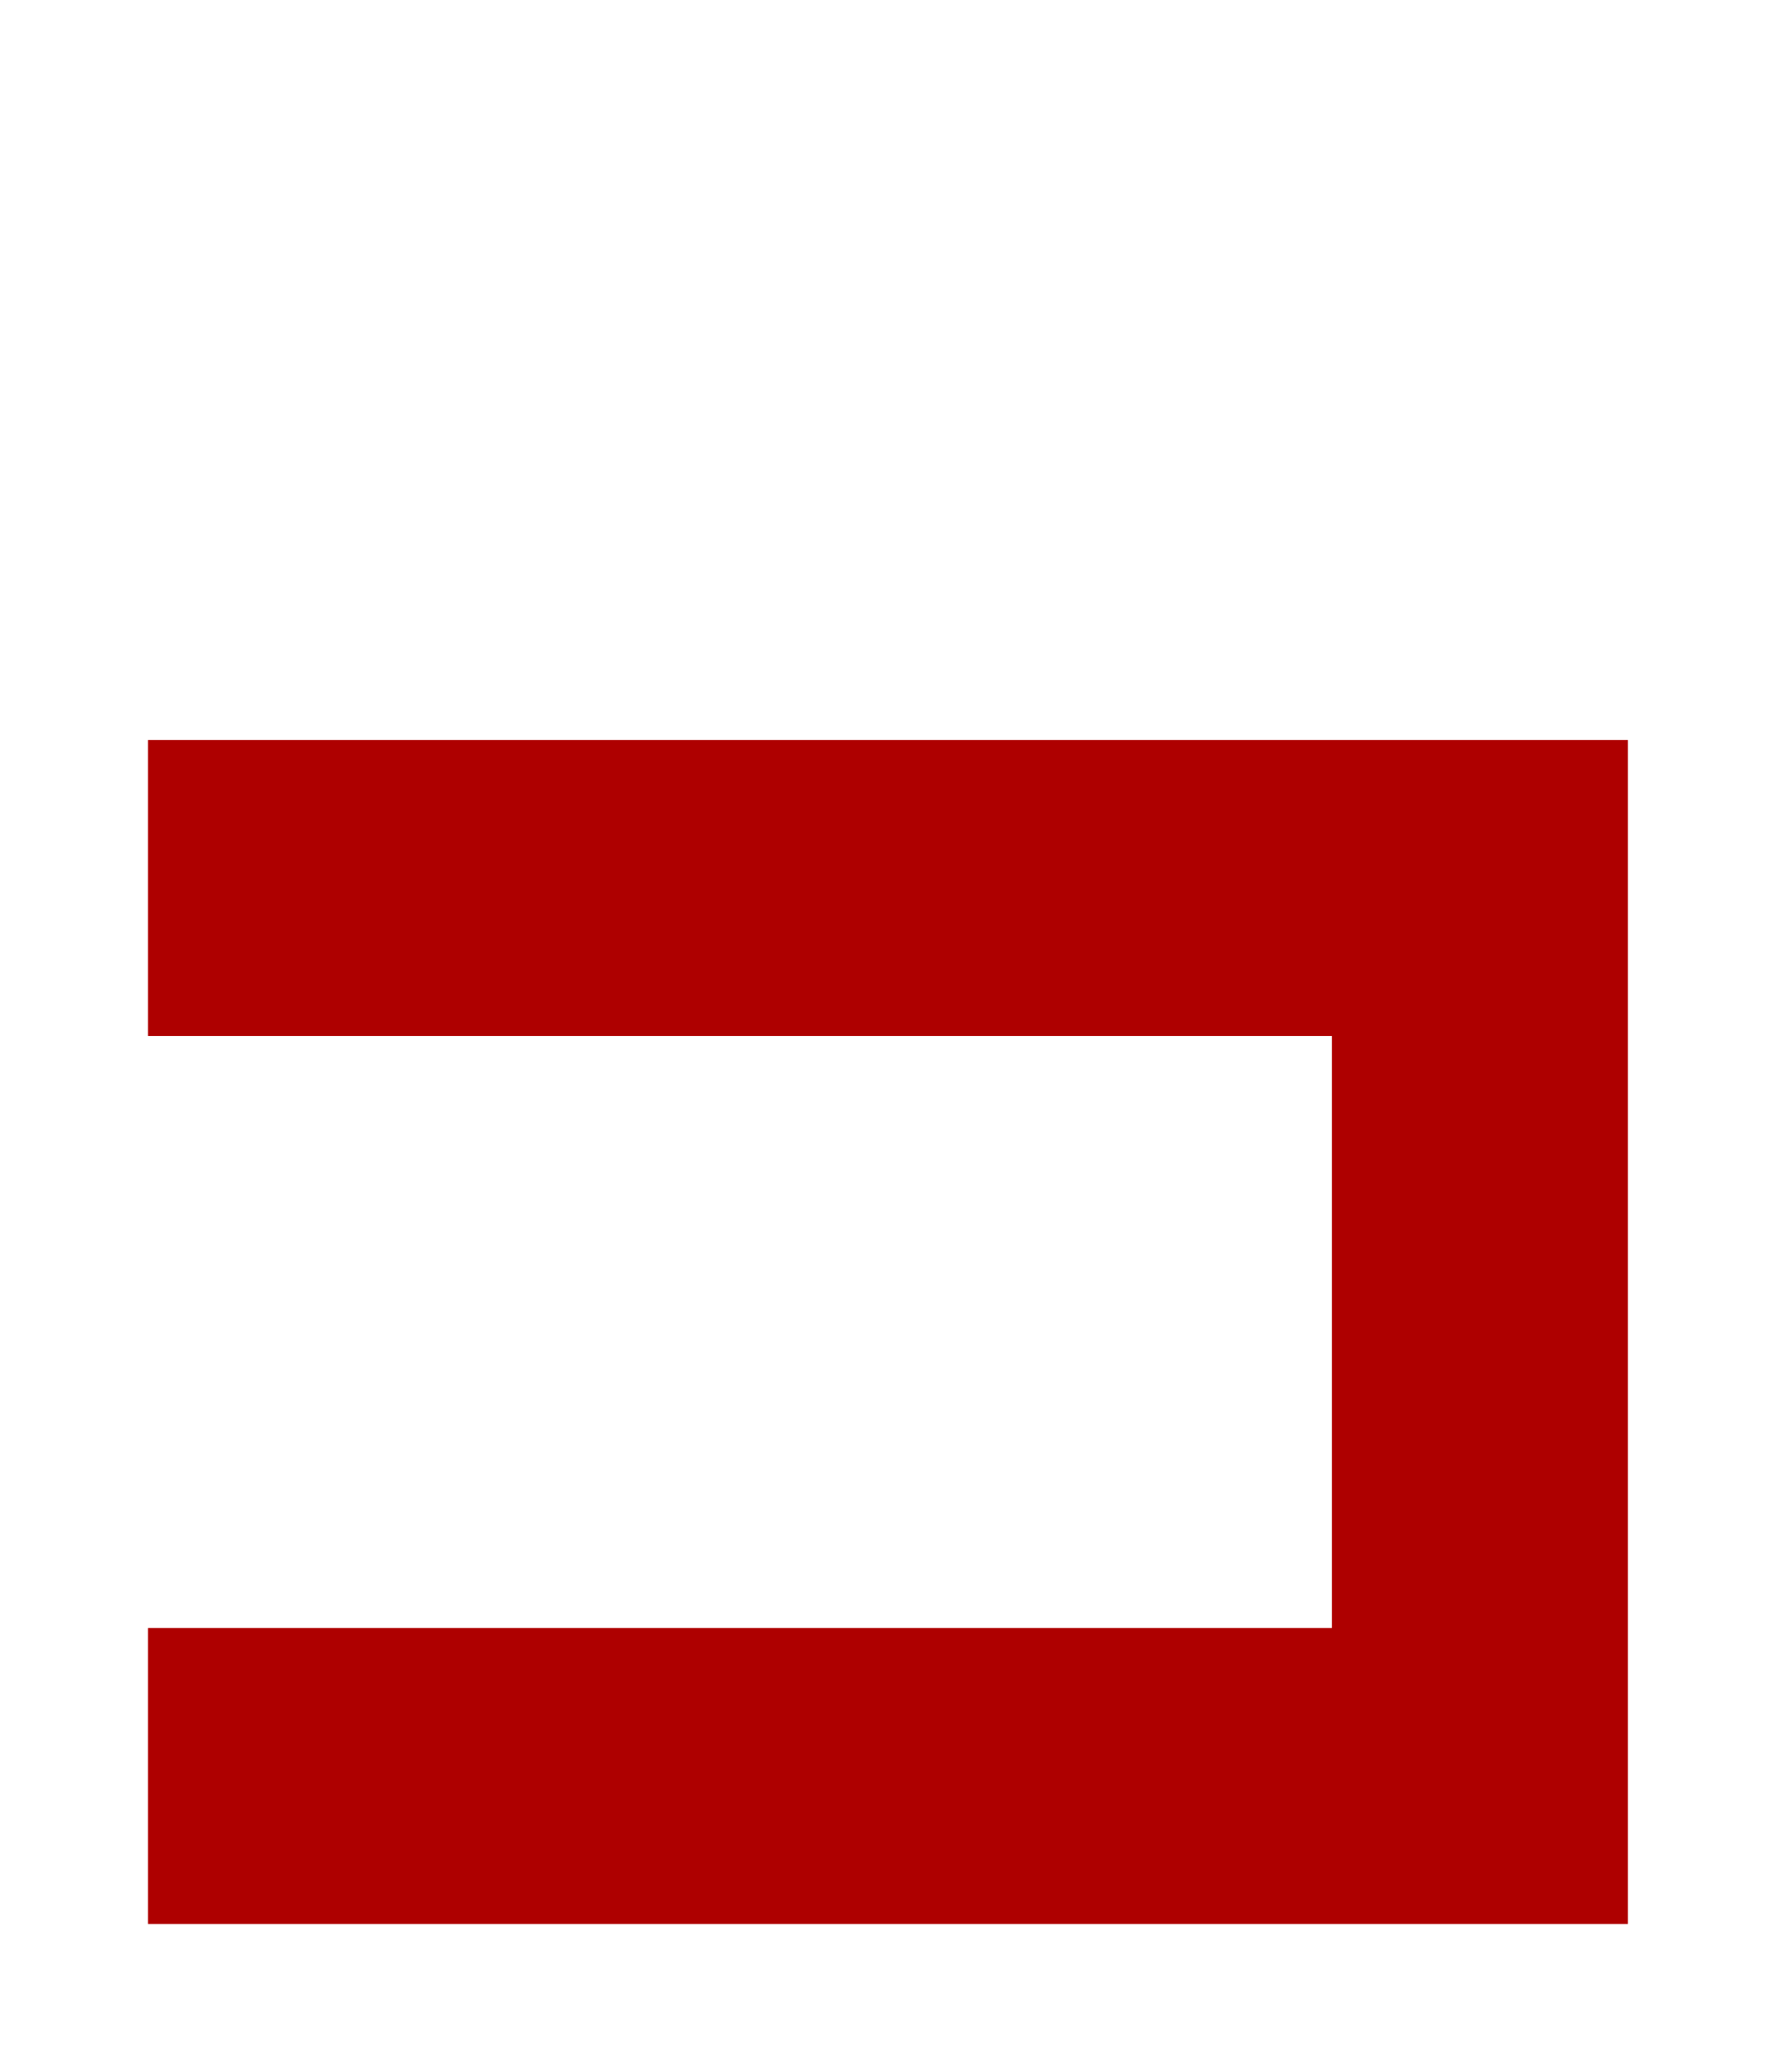
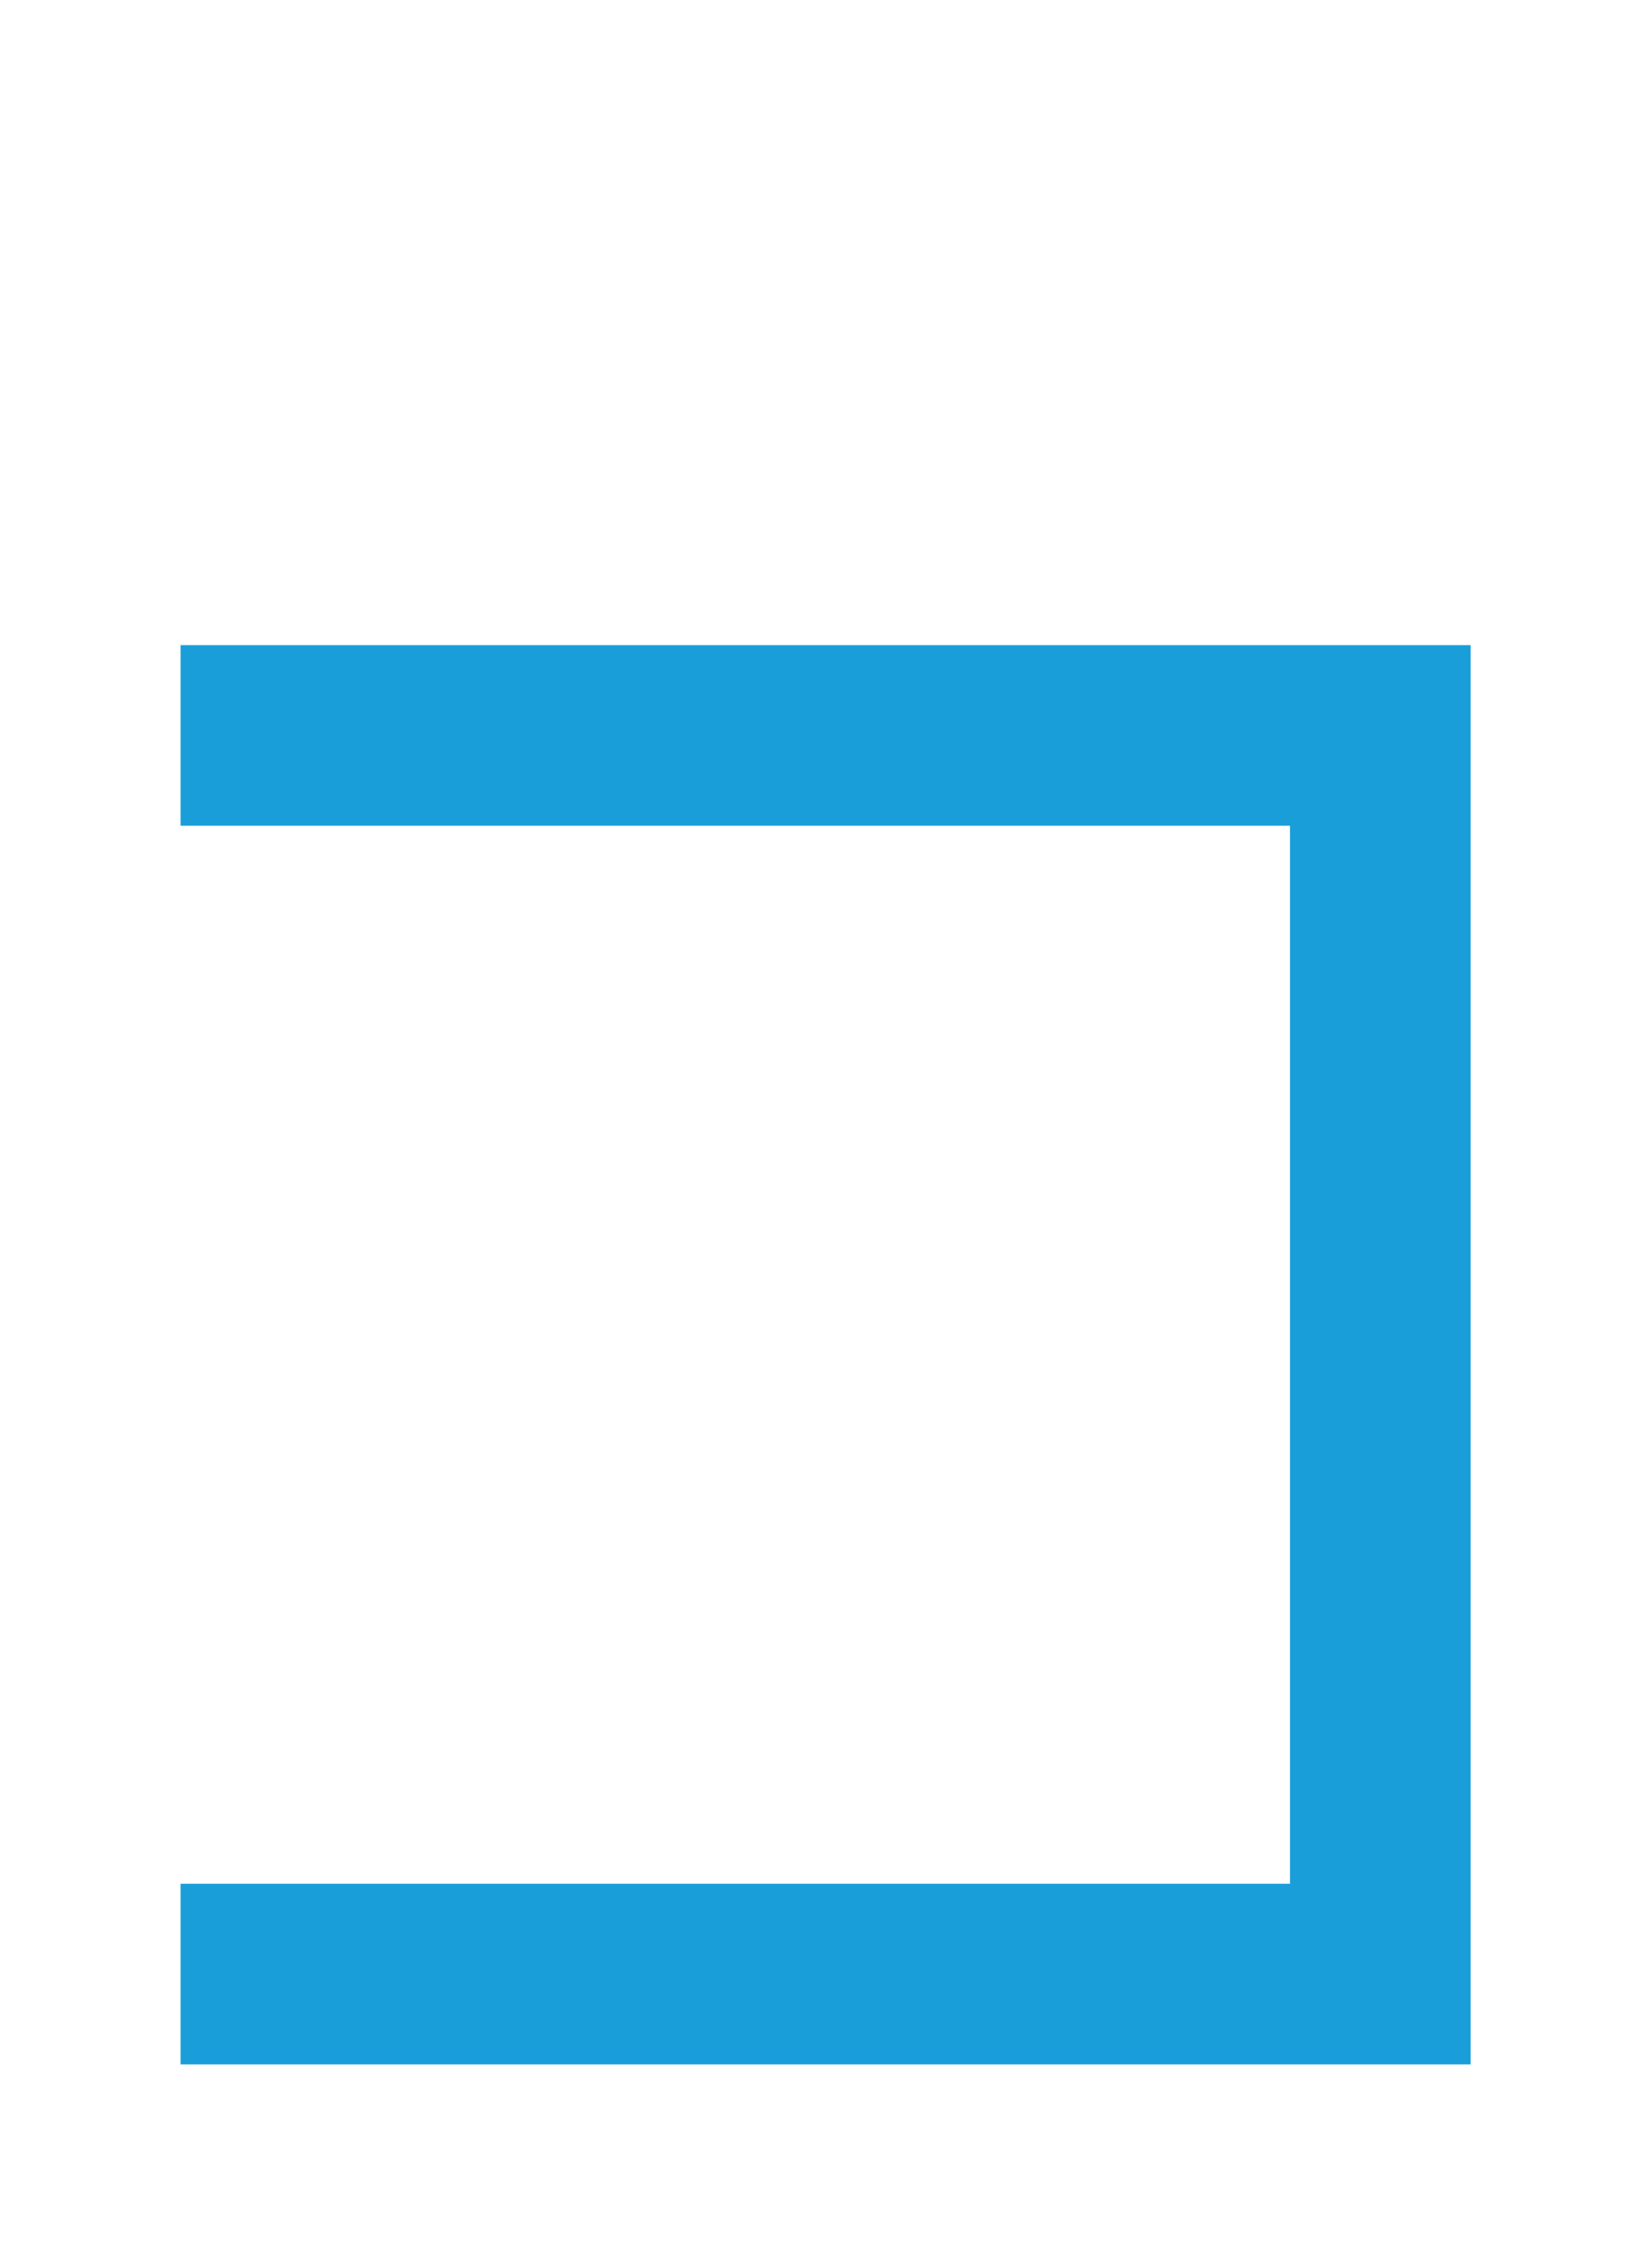
- <svg xmlns="http://www.w3.org/2000/svg" width="384px" height="448px" viewBox="0 0 384 448" version="1.1">
-   <g id="Glyphs" stroke="none" stroke-width="1" fill="none" fill-rule="evenodd">
-     <g id="U+006B---Latin-Small-Letter-K" fill="#AE0000">
-       <polygon id="Path" points="32 416 32 352 287.999 352 287.999 224 32 224 32 160 352 160 352 416" />
+ <svg xmlns="http://www.w3.org/2000/svg" width="640px" height="870px" viewBox="0 0 640 870" version="1.1">
+   <g id="Thin" stroke="none" stroke-width="1" fill="none" fill-rule="evenodd">
+     <g id="U+006B---Latin-Small-Letter-K" fill="#199ED9">
+       <polygon id="Path" points="70 250 570 250 570 800 70 800 70 730 499.999 730 499.999 320 70 320" />
    </g>
  </g>
</svg>
